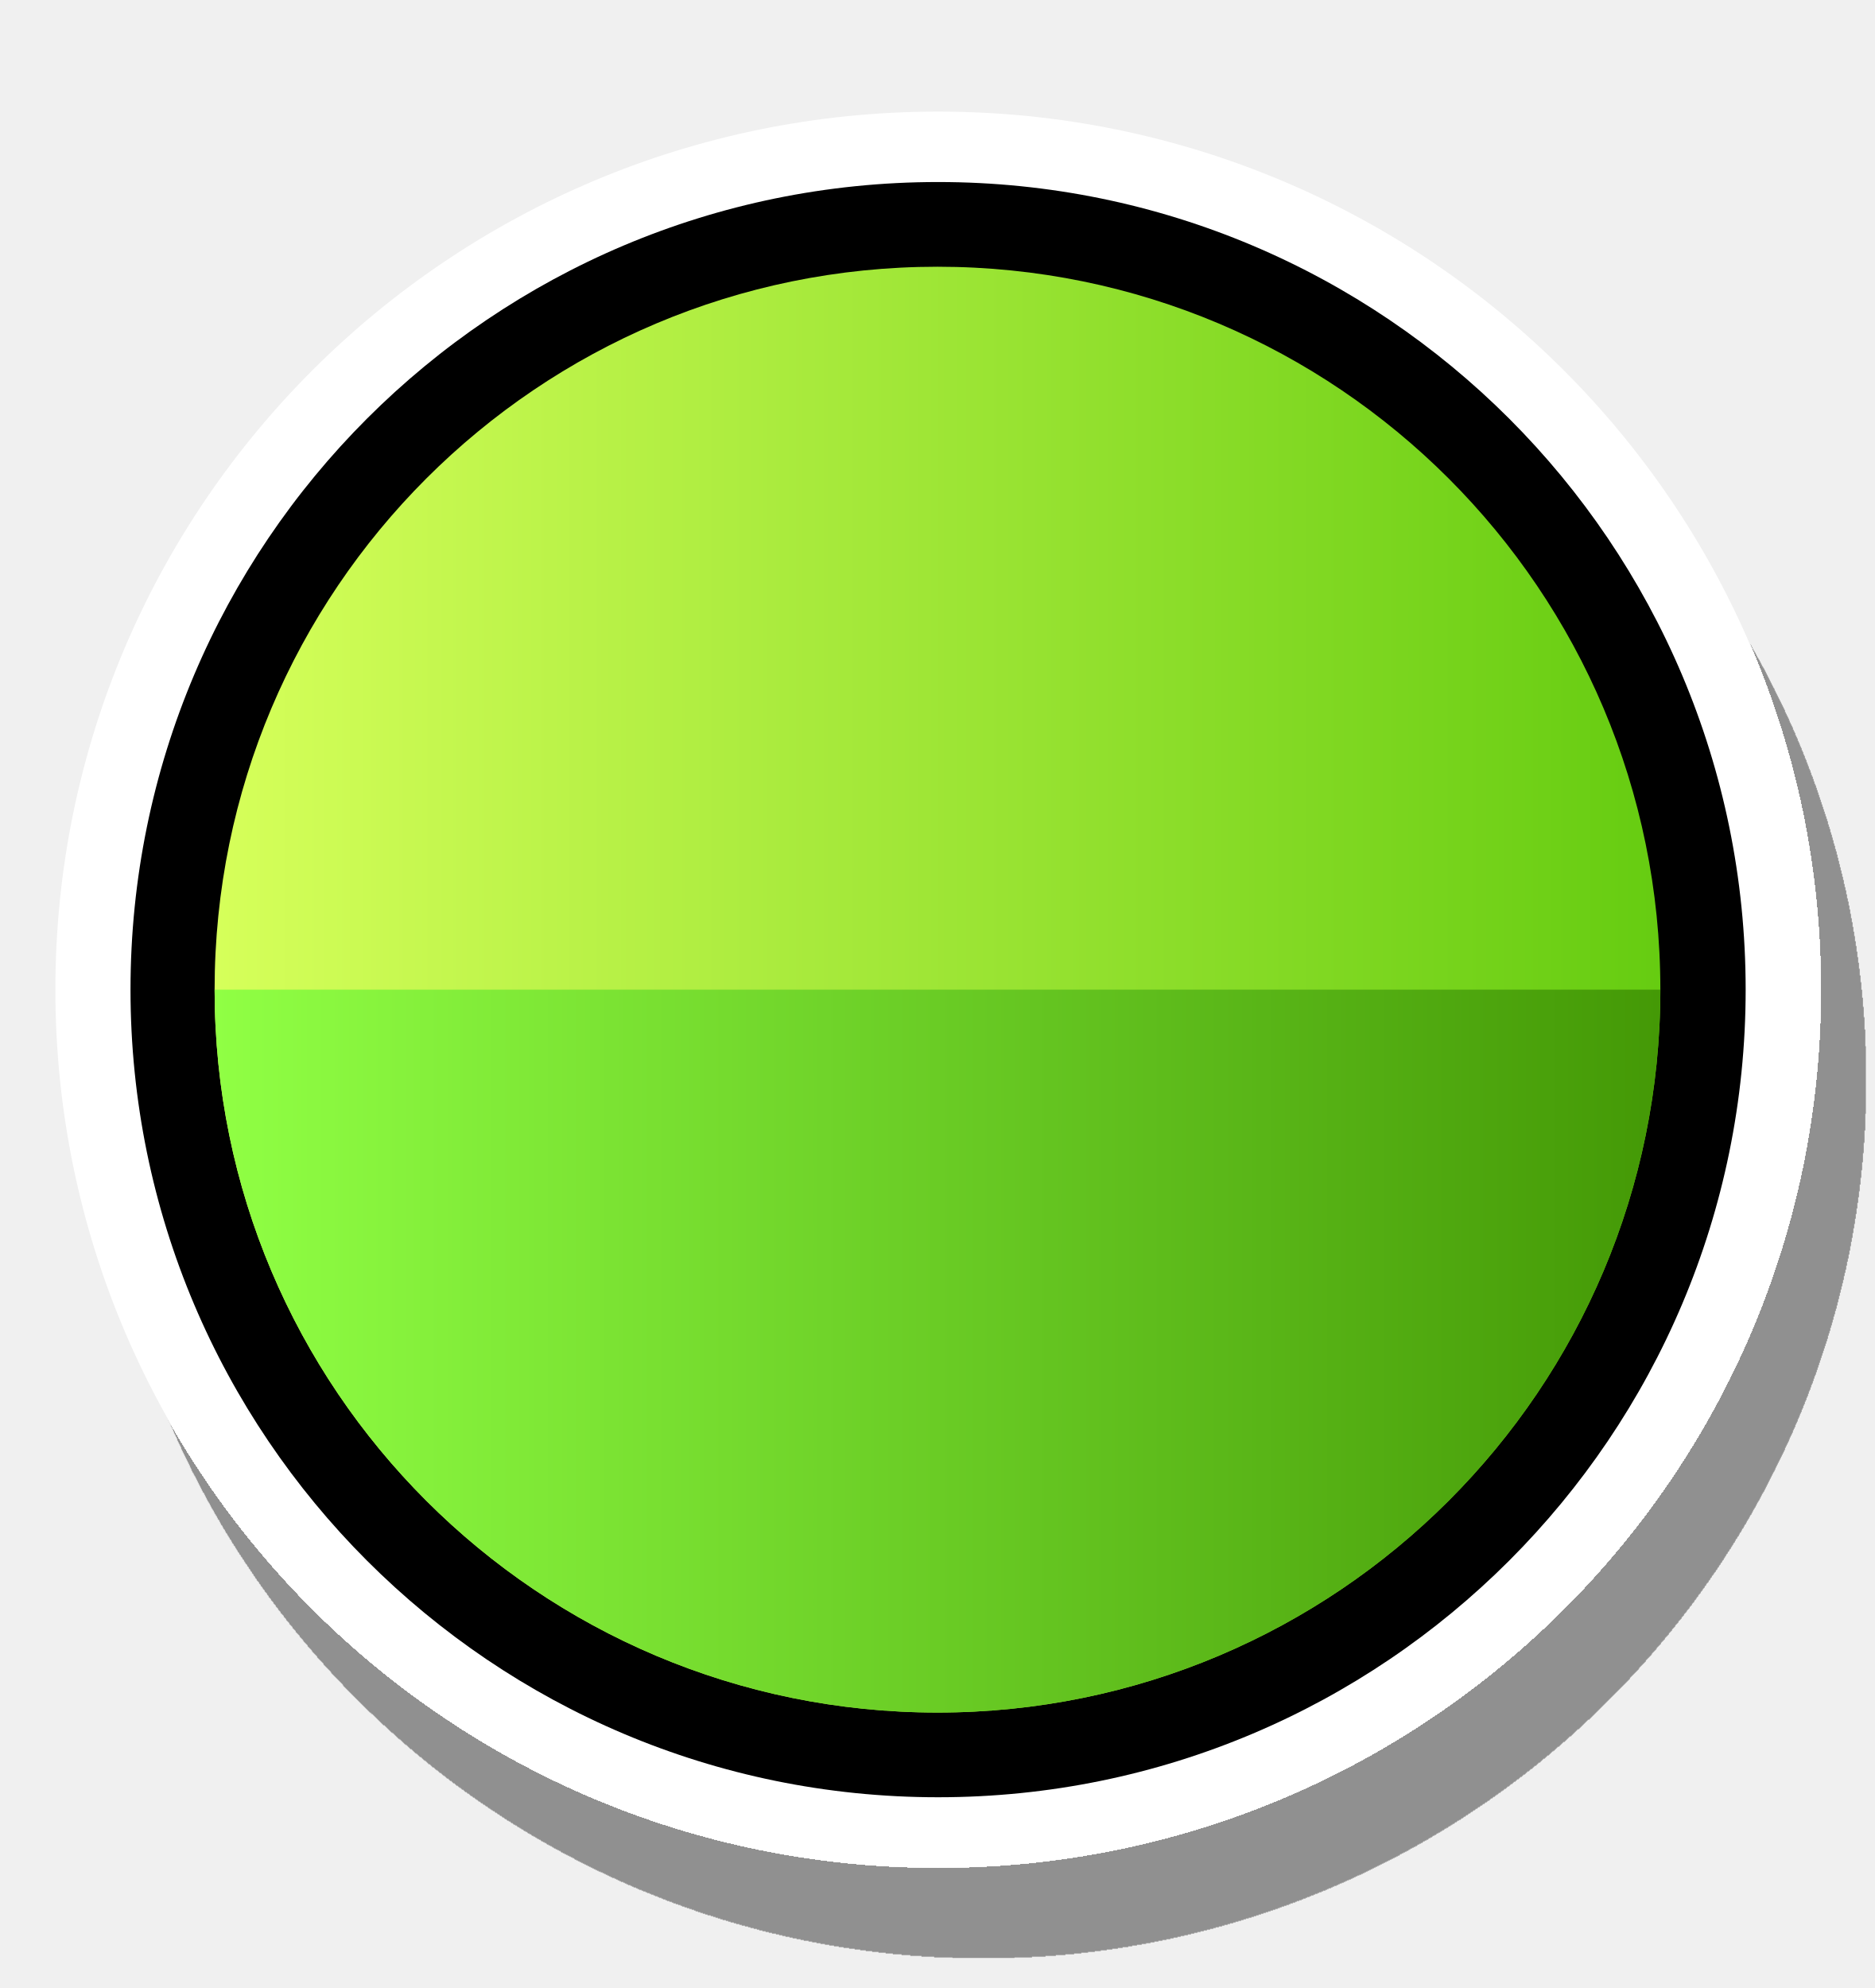
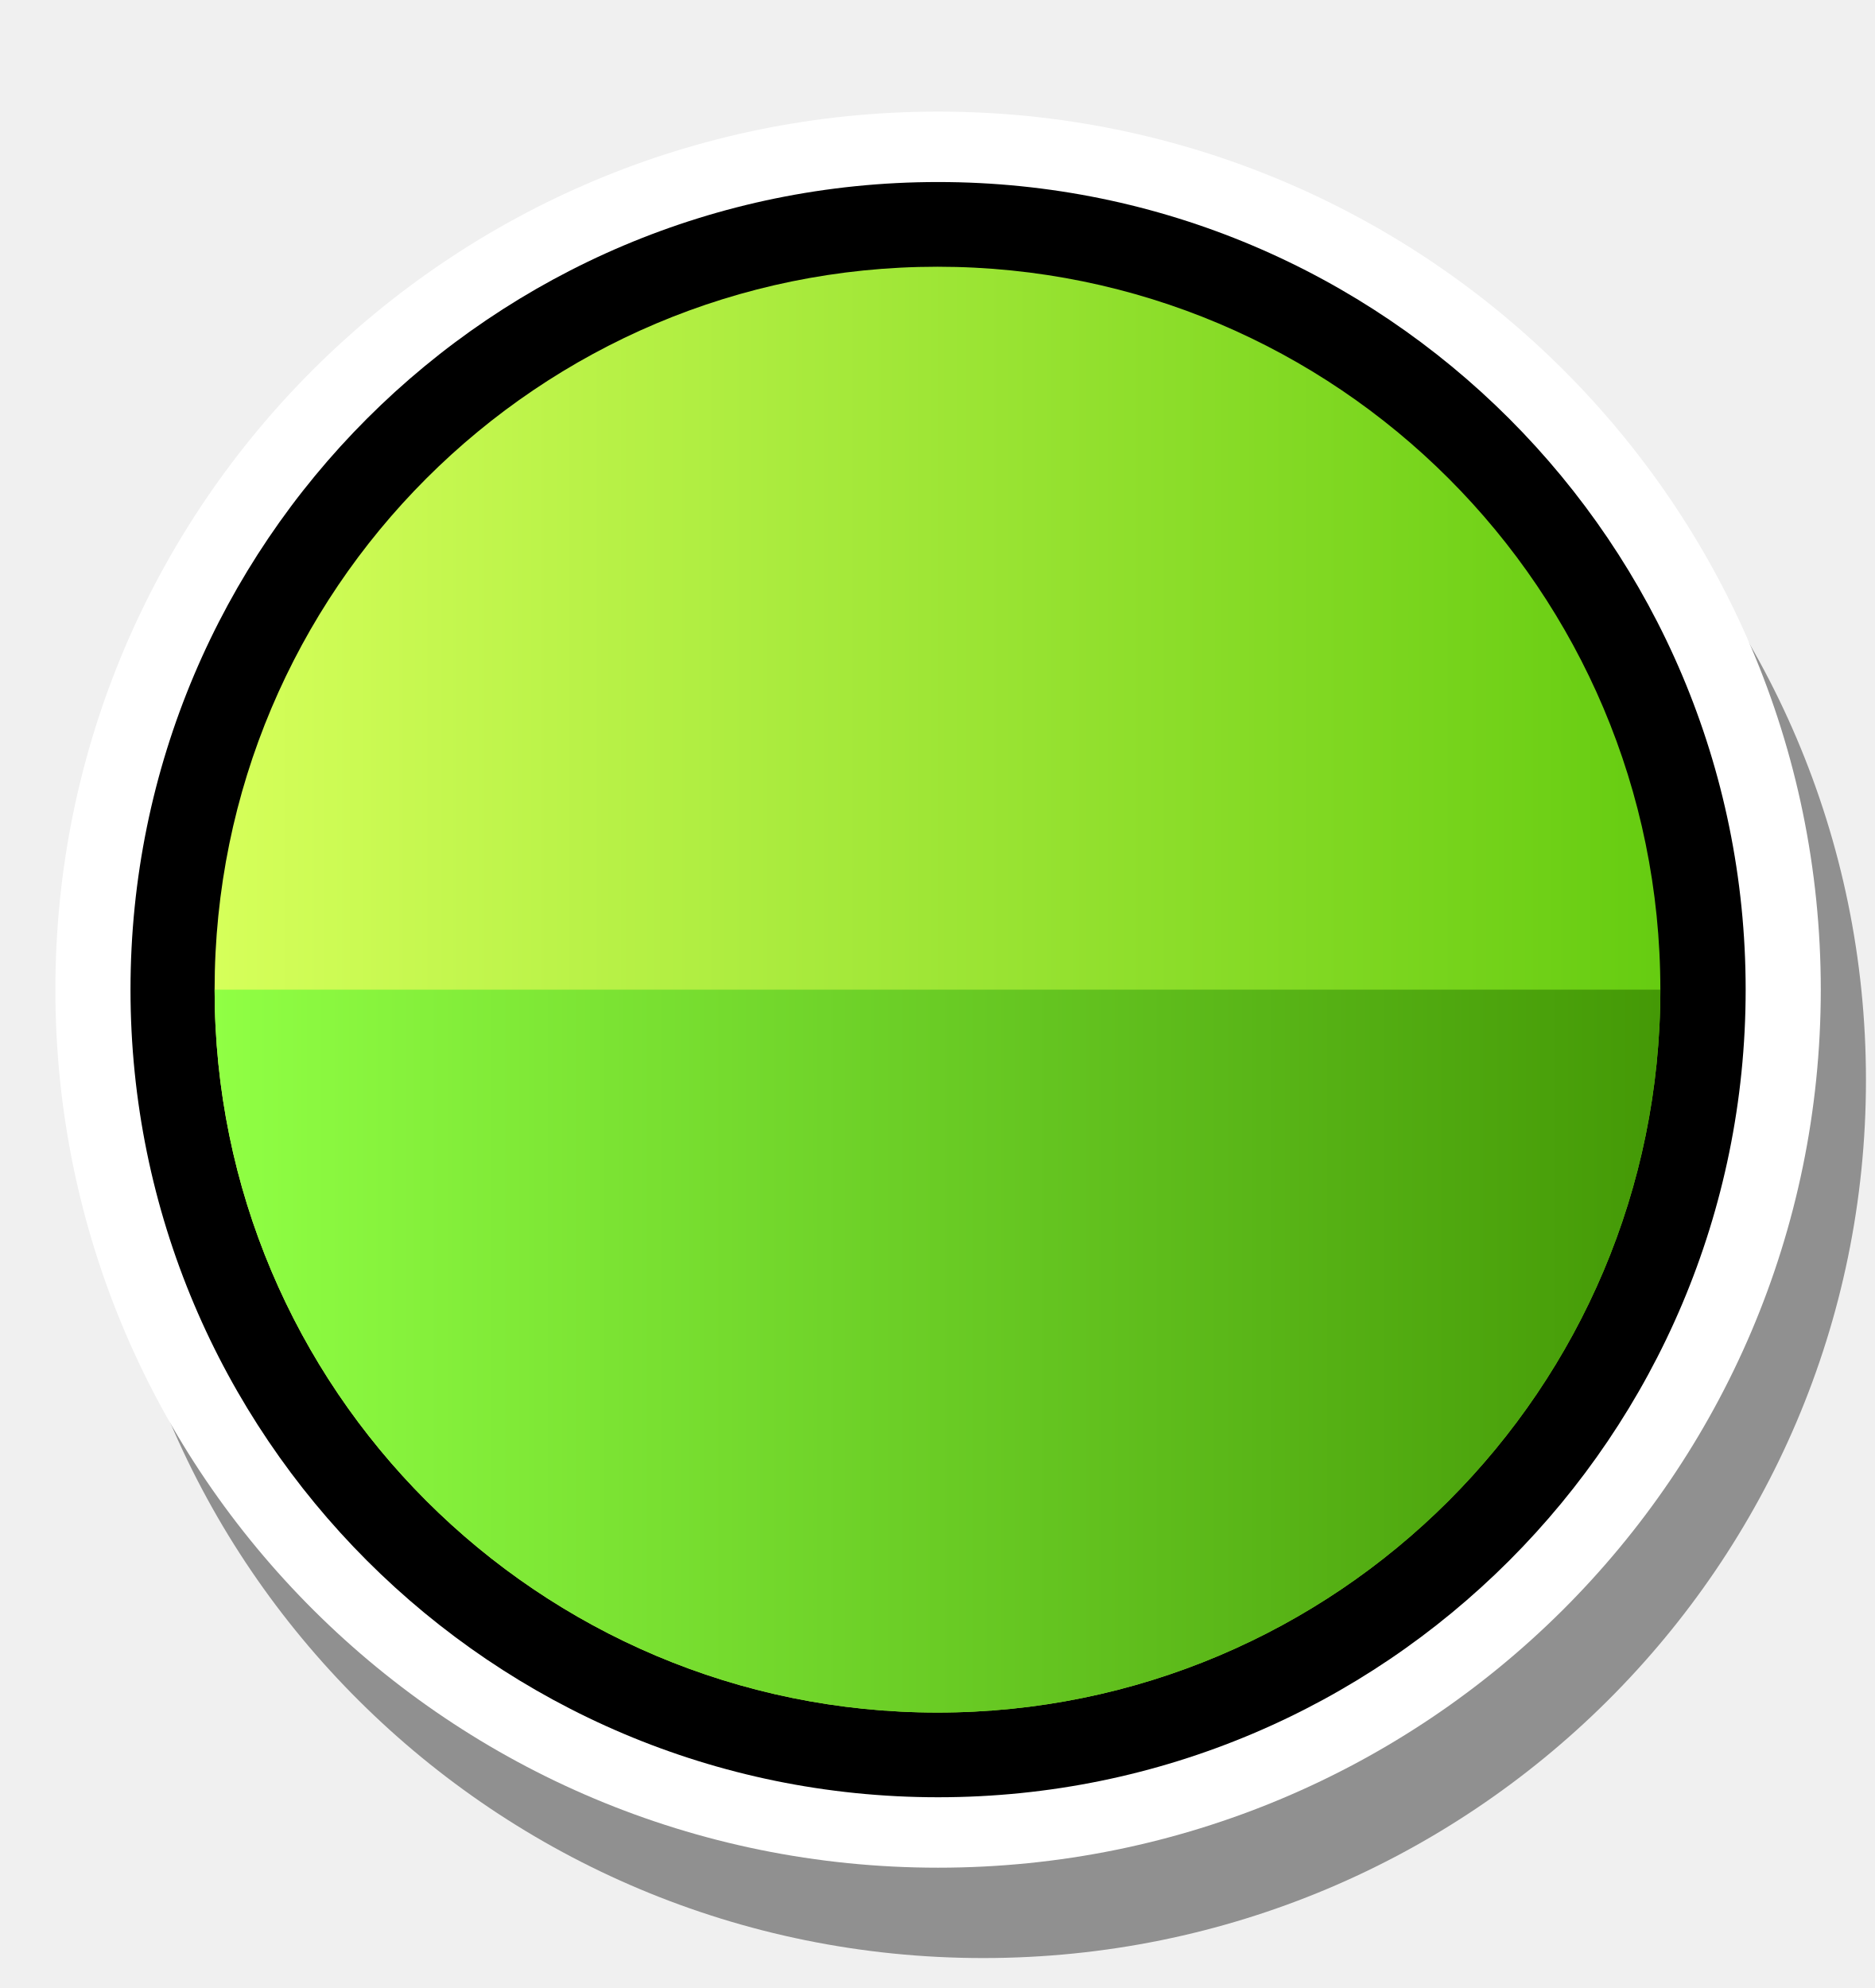
<svg xmlns="http://www.w3.org/2000/svg" width="166" height="176" viewBox="0 0 166 176" fill="none">
-   <g filter="url(#filter0_d_911_204)">
-     <ellipse cx="83.053" cy="87.614" rx="78.15" ry="77.735" fill="white" />
-   </g>
+   <ellipse cx="87.053" cy="95.614" rx="78.15" ry="77.735" fill="black" fill-opacity="0.4" />
+   <ellipse cx="83.053" cy="87.614" rx="78.15" ry="77.735" fill="white" />
  <circle cx="83.053" cy="87.614" r="71.499" fill="black" />
  <circle cx="83" cy="87.614" r="64" fill="url(#paint0_linear_911_204)" />
  <path d="M83 151.614C118.346 151.614 147 122.96 147 87.614H19C19 122.96 47.654 151.614 83 151.614Z" fill="url(#paint1_linear_911_204)" />
  <defs>
-     <filter id="filter0_d_911_204" x="4.902" y="9.879" width="160.301" height="163.47" filterUnits="userSpaceOnUse" color-interpolation-filters="sRGB">
-       <feFlood flood-opacity="0" result="BackgroundImageFix" />
-       <feColorMatrix in="SourceAlpha" type="matrix" values="0 0 0 0 0 0 0 0 0 0 0 0 0 0 0 0 0 0 127 0" result="hardAlpha" />
-       <feOffset dx="4" dy="8" />
-       <feComposite in2="hardAlpha" operator="out" />
-       <feColorMatrix type="matrix" values="0 0 0 0 0 0 0 0 0 0 0 0 0 0 0 0 0 0 0.4 0" />
-       <feBlend mode="normal" in2="BackgroundImageFix" result="effect1_dropShadow_911_204" />
-       <feBlend mode="normal" in="SourceGraphic" in2="effect1_dropShadow_911_204" result="shape" />
-     </filter>
    <linearGradient id="paint0_linear_911_204" x1="19" y1="151.614" x2="147" y2="151.614" gradientUnits="userSpaceOnUse">
      <stop stop-color="#D6FF5A" />
      <stop offset="1" stop-color="#66CC11" />
    </linearGradient>
    <linearGradient id="paint1_linear_911_204" x1="19" y1="87.873" x2="147" y2="87.873" gradientUnits="userSpaceOnUse">
      <stop stop-color="#90FF44" />
      <stop offset="1" stop-color="#449906" />
    </linearGradient>
  </defs>
</svg>
